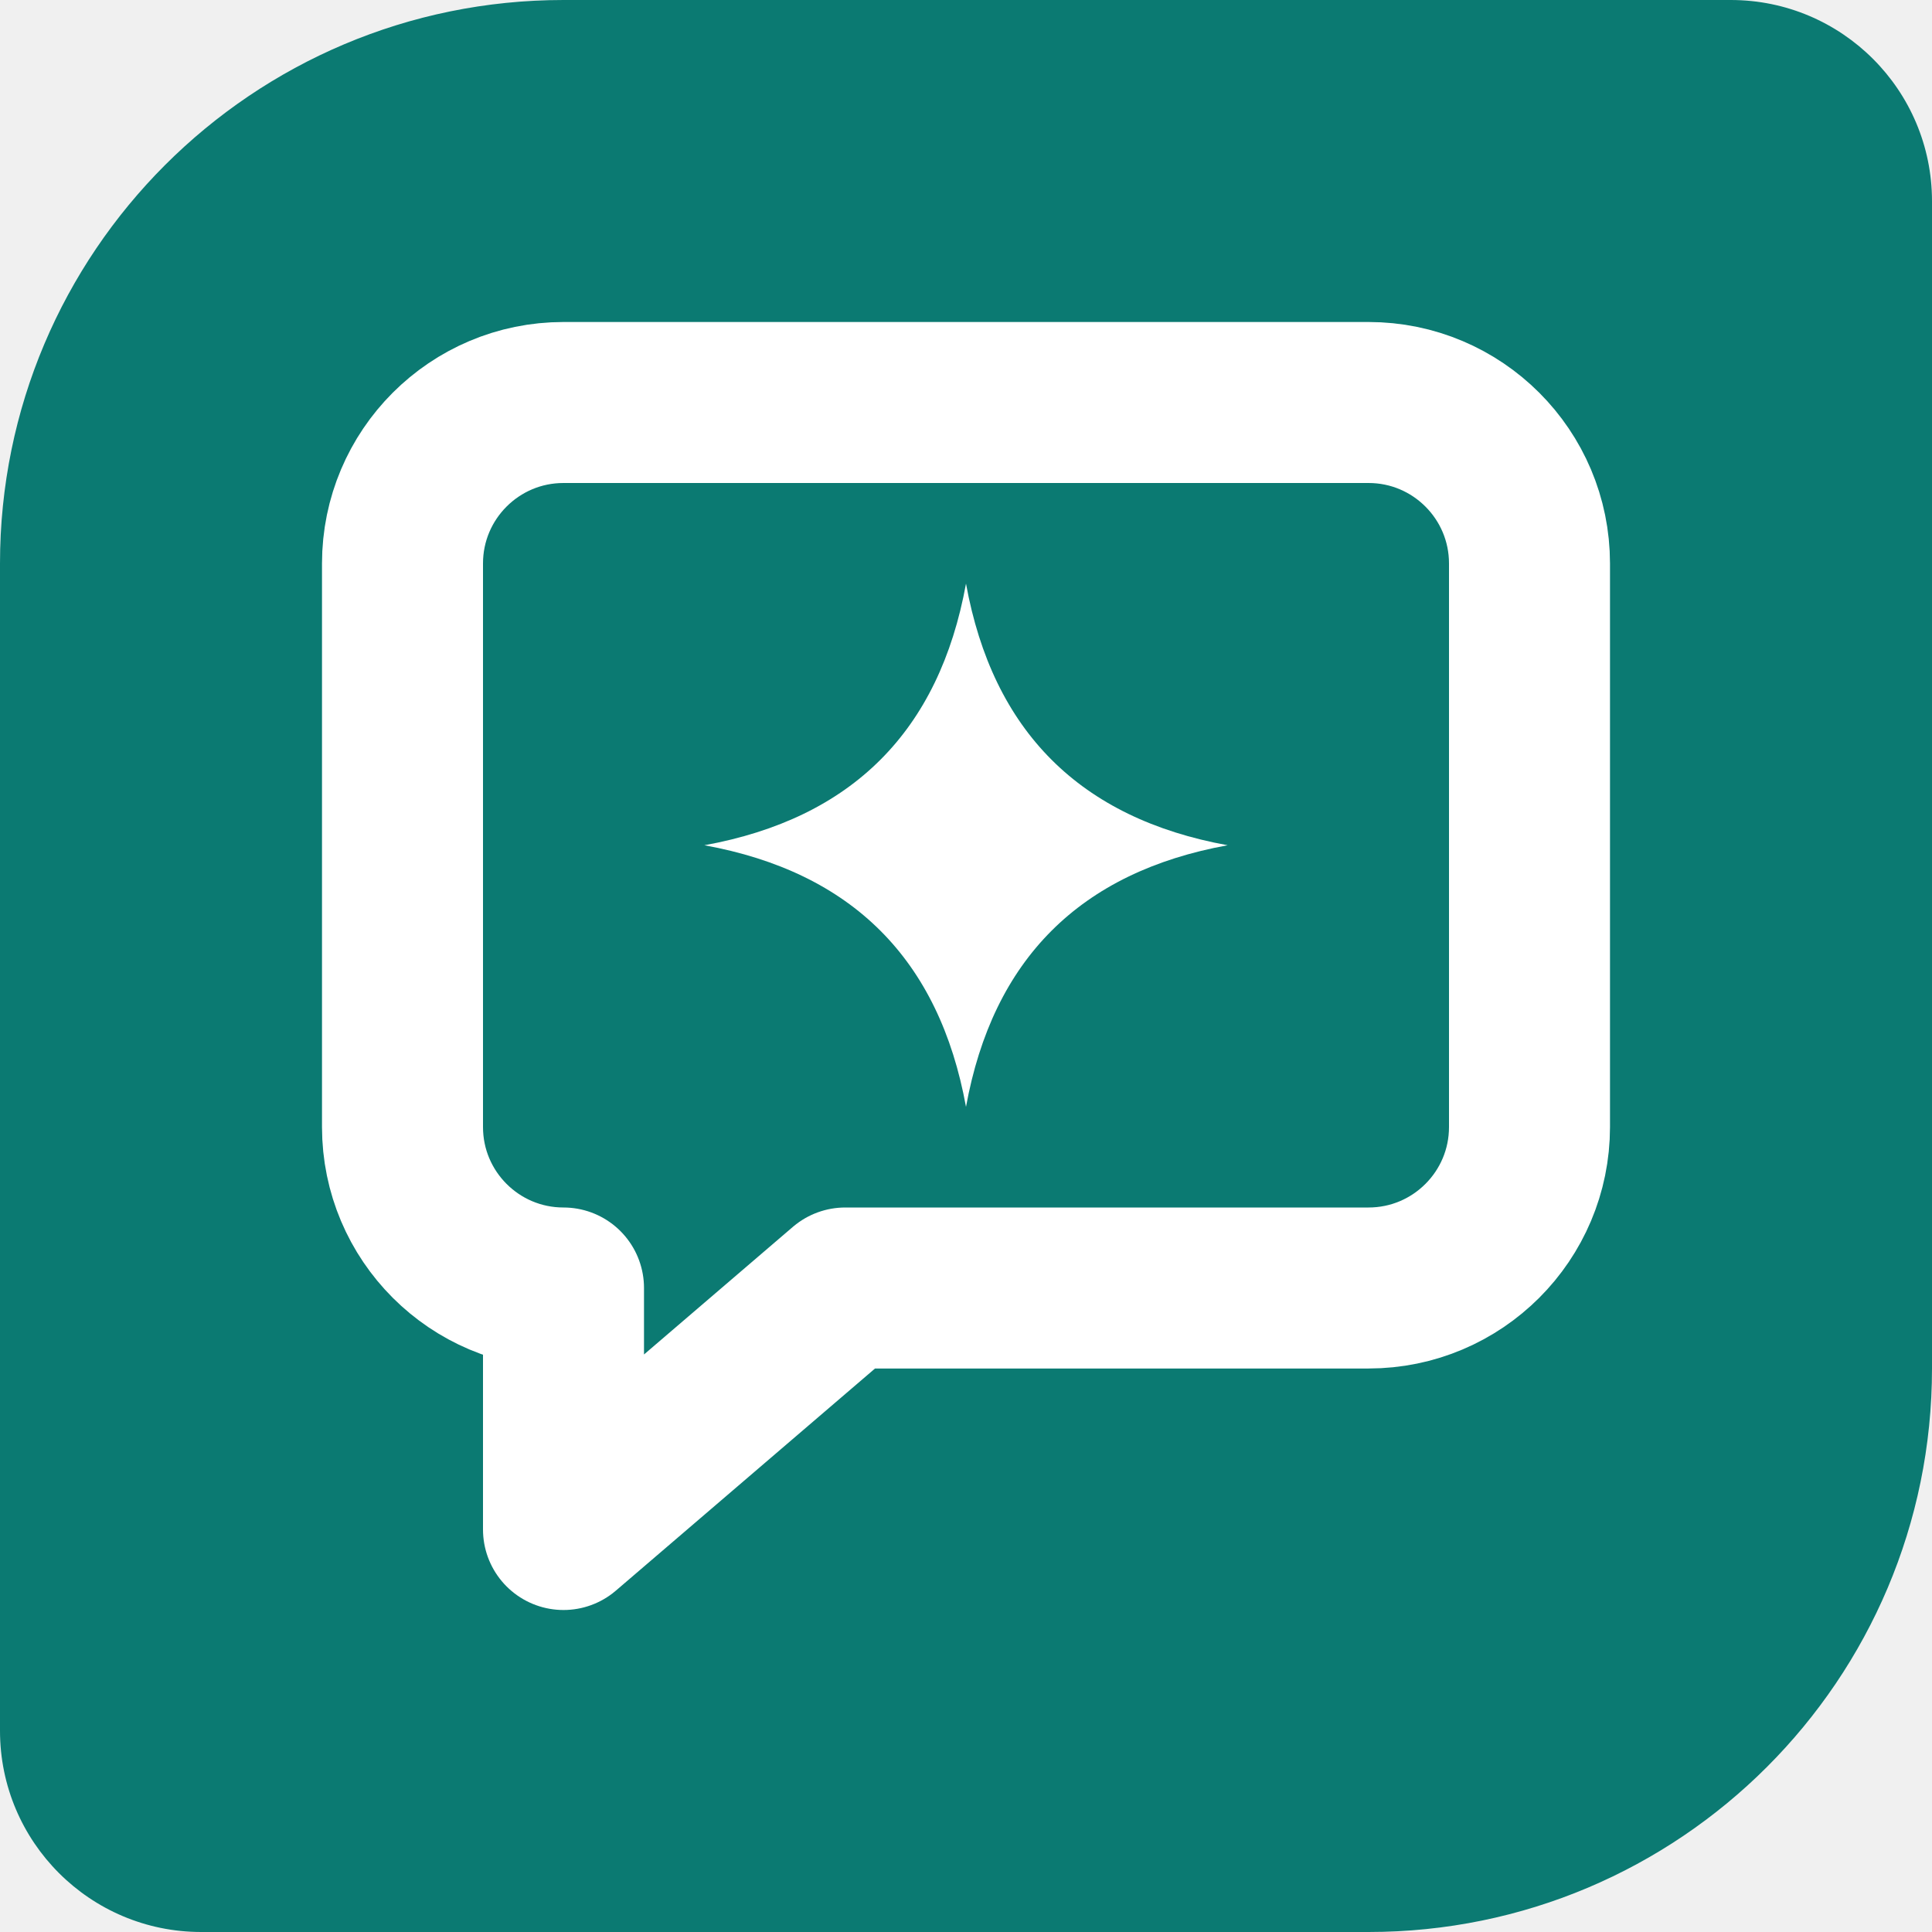
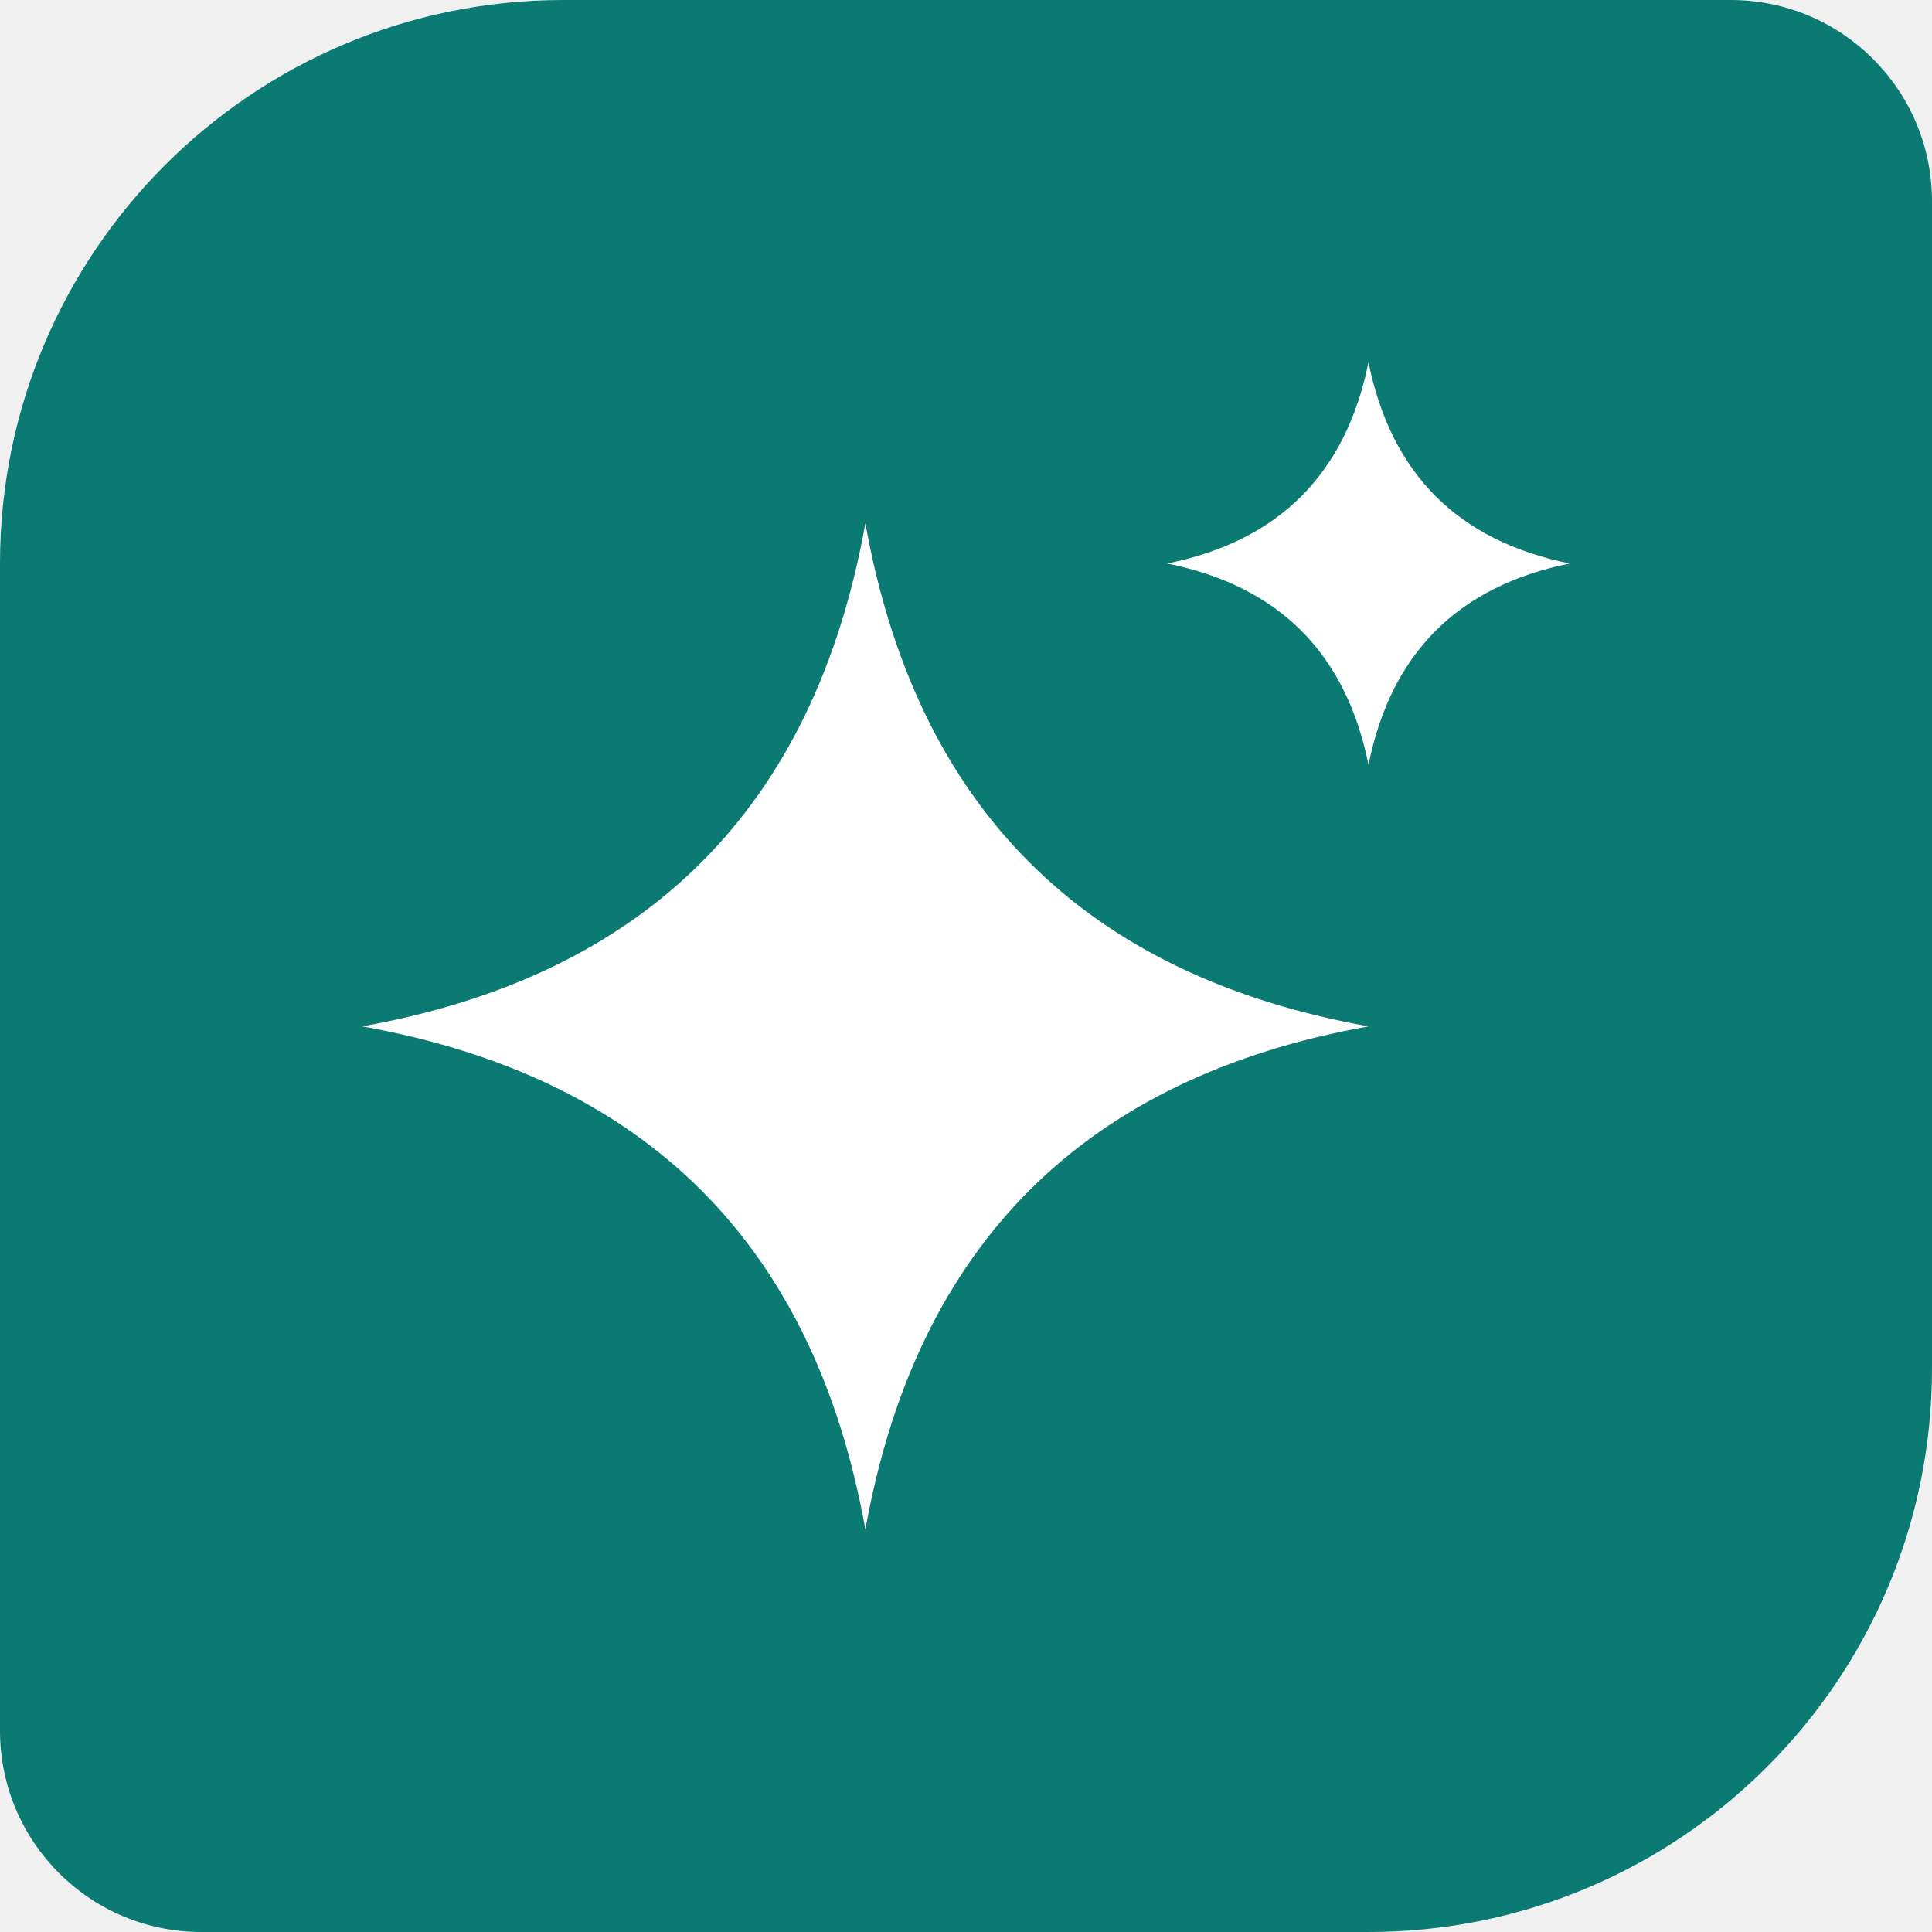
<svg xmlns="http://www.w3.org/2000/svg" viewBox="0 0 24 24">
  <path d="M7 0H21.5A2.5 2.5 0 0 1 24 2.5V17A7 7 0 0 1 17 24H2.5A2.5 2.5 0 0 1 0 21.5V7A7 7 0 0 1 7 0Z" fill="#0b7a72" />
-   <path d="M7 5h10a2 2 0 0 1 2 2v7a2 2 0 0 1-2 2h-6.5L7 19v-3a2 2 0 0 1-2-2V7a2 2 0 0 1 2-2Z" fill="none" stroke="#ffffff" stroke-width="2" stroke-linecap="round" stroke-linejoin="round" />
-   <path d="M12 7.25q.5 2.75 3.25 3.25-2.75.5-3.25 3.25-.5-2.75-3.25-3.25 2.75-.5 3.25-3.25Z" fill="#ffffff" />
+   <path d="M10.75 6.5q.95 5.3 6.25 6.25-5.3.95-6.25 6.25-.95-5.3-6.25-6.25 5.3-.95 6.25-6.25Z" fill="#ffffff" />
+   <path d="M17 4.5q.42 2.08 2.5 2.5-2.08.42-2.5 2.5-.42-2.08-2.5-2.5 2.08-.42 2.5-2.5Z" fill="#ffffff" />
</svg>
